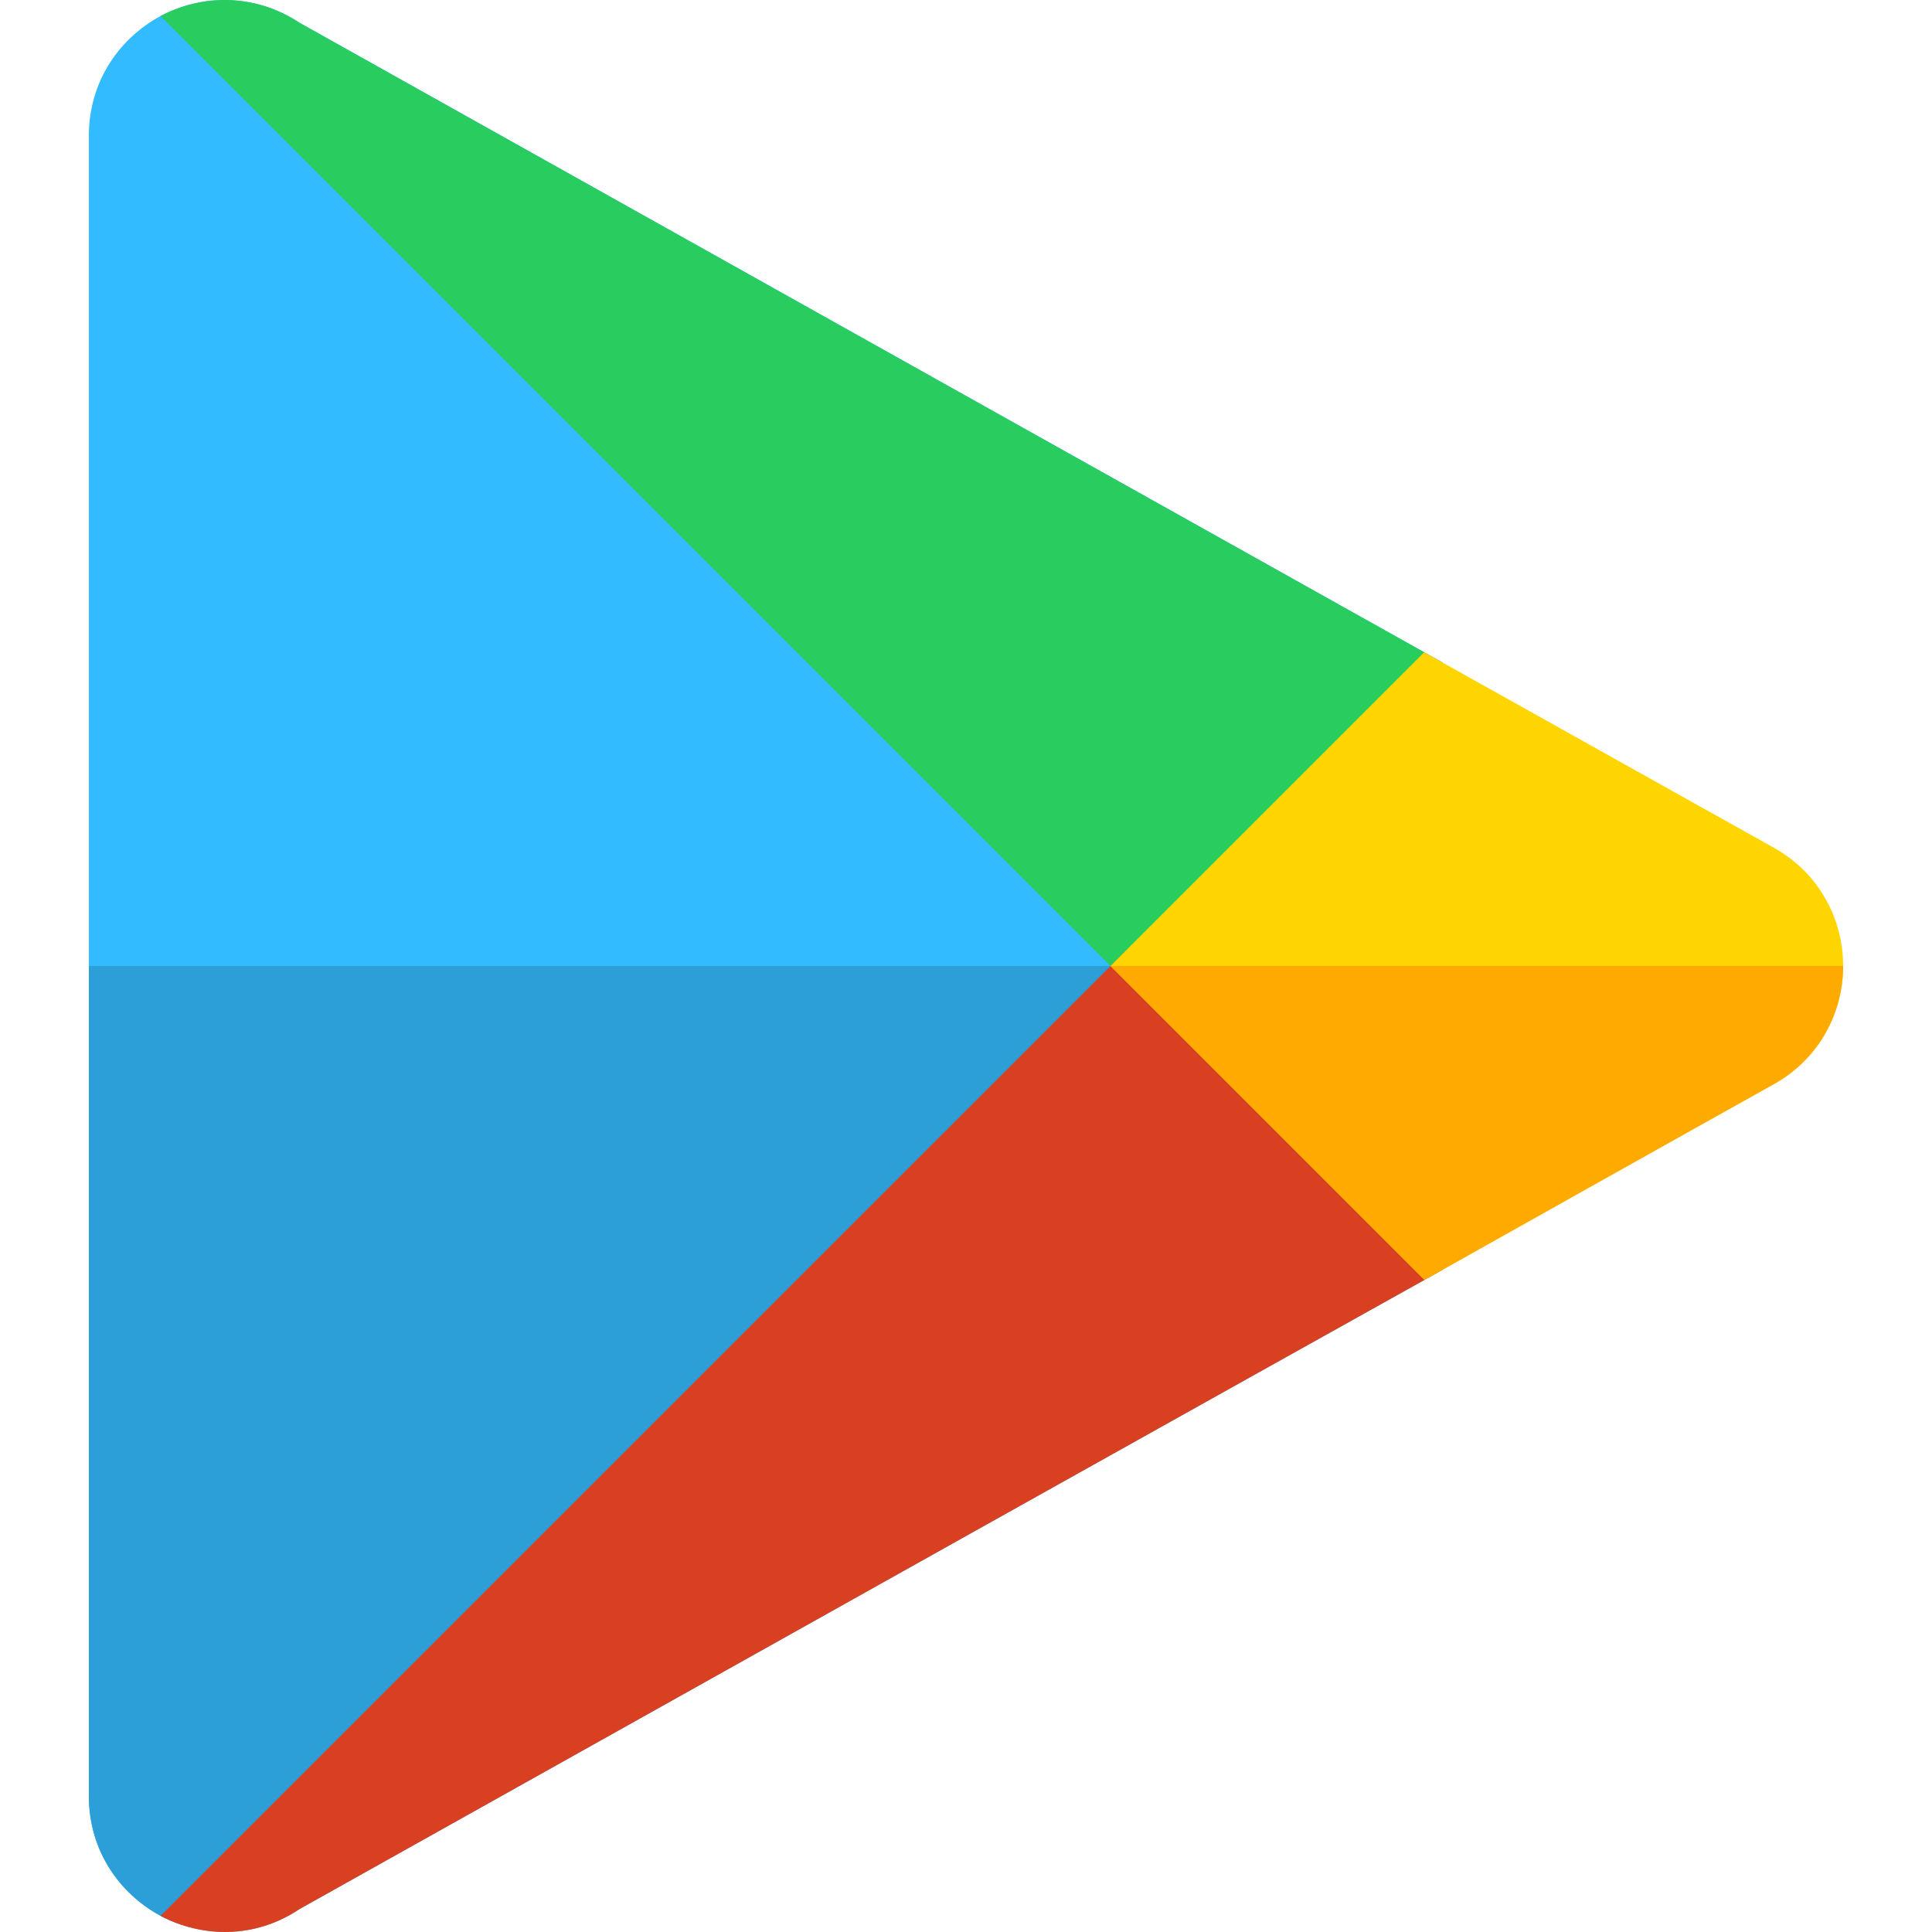
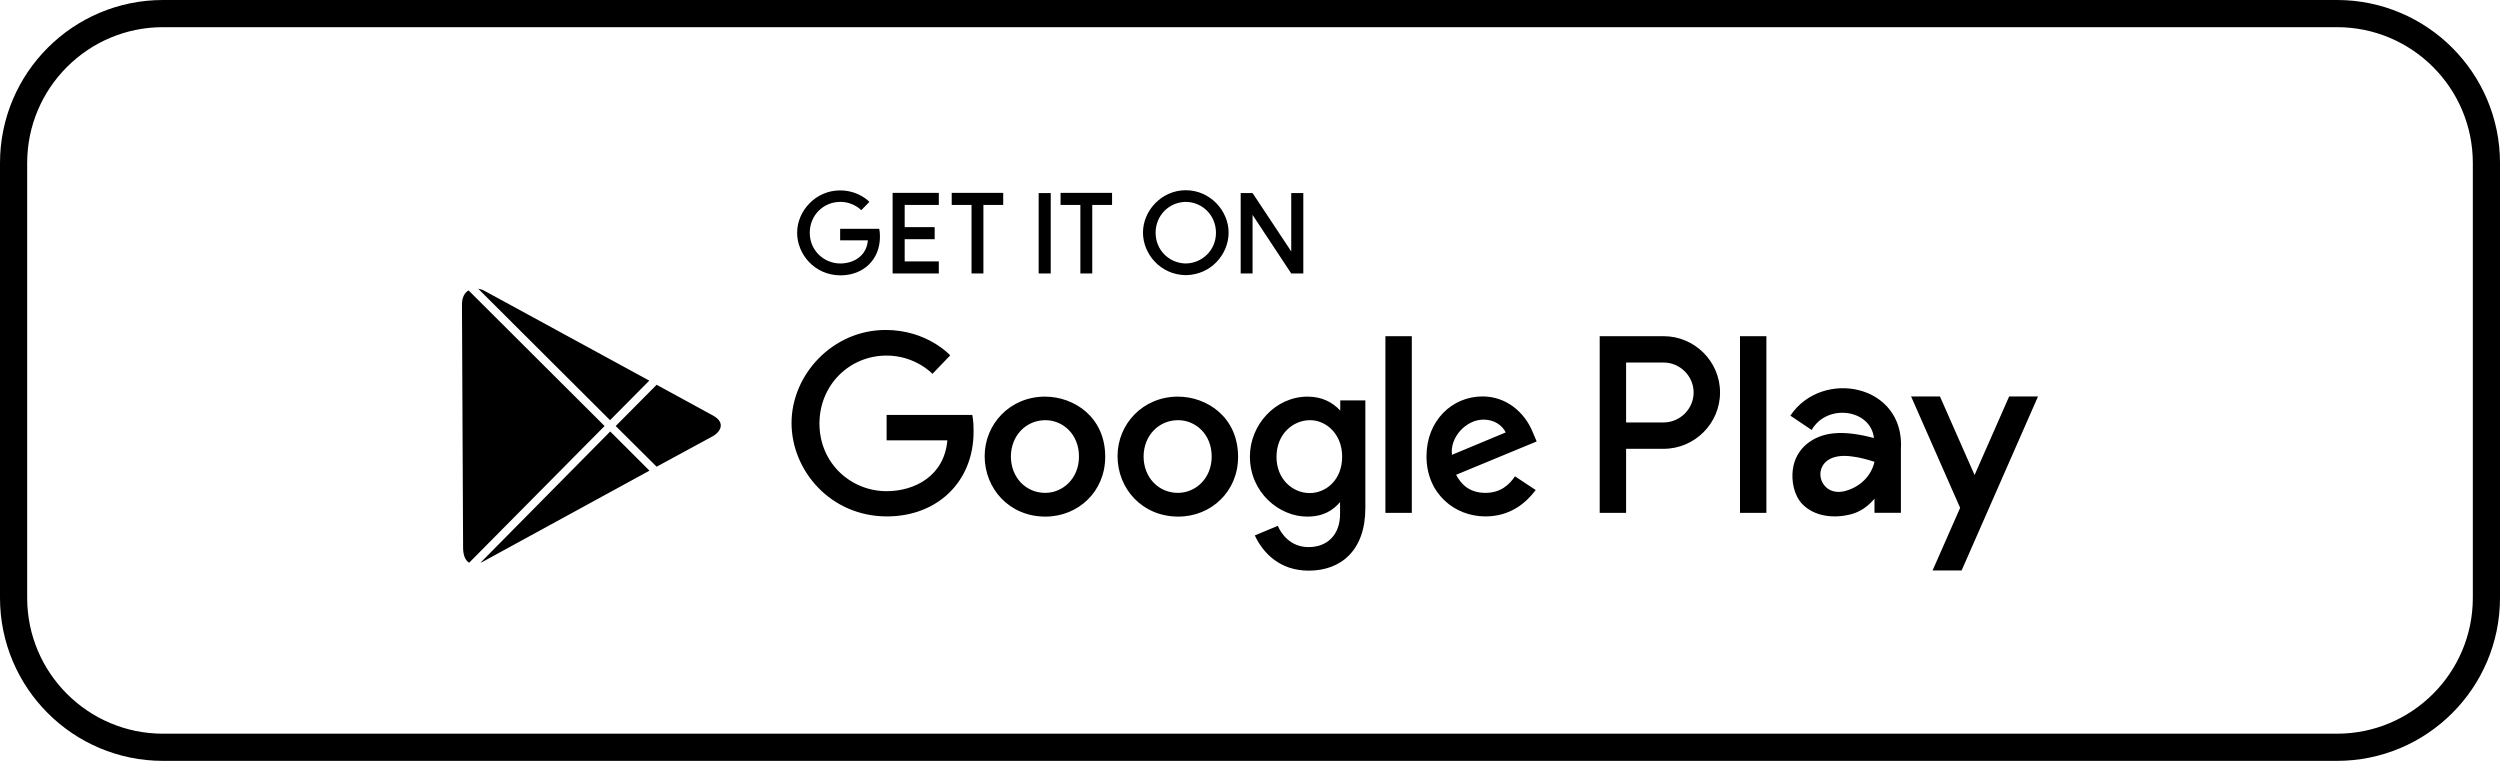
- <svg xmlns="http://www.w3.org/2000/svg" height="800px" width="800px" version="1.1" id="Layer_1" viewBox="0 0 511.999 511.999" xml:space="preserve">
-   <g>
-     <path style="fill:#32BBFF;" d="M382.369,175.623C322.891,142.356,227.427,88.937,79.355,6.028   C69.372-0.565,57.886-1.429,47.962,1.93l254.05,254.05L382.369,175.623z" />
-     <path style="fill:#32BBFF;" d="M47.962,1.93c-1.86,0.63-3.67,1.39-5.401,2.308C31.602,10.166,23.549,21.573,23.549,36v439.96   c0,14.427,8.052,25.834,19.012,31.761c1.728,0.917,3.537,1.68,5.395,2.314L302.012,255.98L47.962,1.93z" />
-     <path style="fill:#32BBFF;" d="M302.012,255.98L47.956,510.035c9.927,3.384,21.413,2.586,31.399-4.103   c143.598-80.41,237.986-133.196,298.152-166.746c1.675-0.941,3.316-1.861,4.938-2.772L302.012,255.98z" />
-   </g>
-   <path style="fill:#2C9FD9;" d="M23.549,255.98v219.98c0,14.427,8.052,25.834,19.012,31.761c1.728,0.917,3.537,1.68,5.395,2.314  L302.012,255.98H23.549z" />
-   <path style="fill:#29CC5E;" d="M79.355,6.028C67.5-1.8,53.52-1.577,42.561,4.239l255.595,255.596l84.212-84.212  C322.891,142.356,227.427,88.937,79.355,6.028z" />
-   <path style="fill:#D93F21;" d="M298.158,252.126L42.561,507.721c10.96,5.815,24.939,6.151,36.794-1.789  c143.598-80.41,237.986-133.196,298.152-166.746c1.675-0.941,3.316-1.861,4.938-2.772L298.158,252.126z" />
-   <path style="fill:#FFD500;" d="M488.45,255.98c0-12.19-6.151-24.492-18.342-31.314c0,0-22.799-12.721-92.682-51.809l-83.123,83.123  l83.204,83.205c69.116-38.807,92.6-51.892,92.6-51.892C482.299,280.472,488.45,268.17,488.45,255.98z" />
-   <path style="fill:#FFAA00;" d="M470.108,287.294c12.191-6.822,18.342-19.124,18.342-31.314H294.303l83.204,83.205  C446.624,300.379,470.108,287.294,470.108,287.294z" />
+ <svg xmlns="http://www.w3.org/2000/svg" width="184" height="56" viewBox="0 0 184 56" fill="none">
+   <rect x="1" y="1" width="182" height="54" rx="11" stroke="black" stroke-width="2" />
+   <path fill-rule="evenodd" clip-rule="evenodd" d="M85.053 17.133C85.053 18.436 86.081 19.378 87.275 19.392C88.455 19.378 89.496 18.436 89.496 17.133C89.496 15.857 88.51 14.873 87.275 14.859C86.039 14.873 85.053 15.857 85.053 17.133ZM84.123 17.119C84.123 15.497 85.497 14 87.275 14C89.052 14 90.426 15.497 90.426 17.119C90.426 18.699 89.149 20.224 87.275 20.252C85.4 20.224 84.123 18.685 84.123 17.119ZM64.709 16.841H61.835V17.687H63.876C63.778 18.879 62.779 19.392 61.849 19.392C60.654 19.392 59.599 18.449 59.599 17.133C59.599 15.843 60.599 14.859 61.849 14.859C62.82 14.859 63.39 15.469 63.39 15.469L63.987 14.859C63.987 14.859 63.223 14.014 61.821 14.014C60.044 14.014 58.669 15.511 58.669 17.133C58.669 18.713 59.96 20.265 61.862 20.265C63.542 20.265 64.764 19.115 64.764 17.424C64.764 17.049 64.709 16.841 64.709 16.841ZM65.255 30.537H71.558C71.558 30.537 71.669 30.994 71.655 31.77C71.655 35.485 68.962 38.008 65.282 38.008C61.103 38.008 58.257 34.612 58.257 31.133C58.257 27.57 61.284 24.285 65.185 24.285C68.254 24.285 69.934 26.156 69.934 26.156L68.629 27.515C68.629 27.515 67.379 26.17 65.255 26.17C62.506 26.17 60.312 28.347 60.312 31.174C60.312 34.085 62.617 36.151 65.255 36.151C67.323 36.151 69.503 35.028 69.725 32.408H65.255V30.537ZM79.413 33.6C79.413 31.95 78.219 30.925 76.942 30.925C75.512 30.925 74.415 32.061 74.401 33.586C74.401 35.152 75.512 36.275 76.928 36.275C78.219 36.275 79.413 35.222 79.413 33.6ZM72.471 33.572C72.471 31.216 74.331 29.192 76.914 29.192C79.038 29.192 81.357 30.689 81.343 33.628C81.343 36.178 79.357 38.022 76.942 38.022C74.276 38.022 72.471 35.956 72.471 33.572ZM86.708 30.925C87.986 30.925 89.18 31.95 89.18 33.6C89.18 35.222 87.986 36.275 86.694 36.275C85.278 36.275 84.168 35.152 84.168 33.586C84.181 32.061 85.278 30.925 86.708 30.925ZM86.694 29.192C84.112 29.192 82.251 31.216 82.251 33.572C82.251 35.956 84.056 38.022 86.722 38.022C89.138 38.022 91.123 36.178 91.123 33.628C91.123 30.689 88.819 29.192 86.694 29.192ZM98.782 33.614C98.782 31.923 97.588 30.925 96.422 30.925C95.172 30.925 93.95 31.936 93.95 33.628C93.95 35.263 95.131 36.289 96.394 36.289C97.588 36.289 98.782 35.333 98.782 33.614ZM91.993 33.6C91.993 31.271 93.867 29.192 96.241 29.192C97.283 29.192 98.06 29.594 98.643 30.218V29.469H100.49V37.398C100.49 40.517 98.685 42 96.325 42C94.173 42 92.951 40.683 92.354 39.408L94.048 38.701C94.284 39.269 94.964 40.267 96.311 40.267C97.699 40.267 98.629 39.352 98.629 37.828V36.954C98.129 37.523 97.463 38.022 96.2 38.022C94.159 38.022 91.993 36.261 91.993 33.6ZM109.183 30.883C109.989 30.883 110.572 31.313 110.822 31.826L106.865 33.475C106.698 32.186 107.906 30.883 109.183 30.883ZM109.114 29.178C106.879 29.178 104.99 30.953 104.99 33.586C104.99 36.358 107.087 38.008 109.322 38.008C111.197 38.008 112.335 36.982 113.029 36.067L111.502 35.056C111.099 35.665 110.447 36.275 109.336 36.275C108.1 36.275 107.517 35.596 107.17 34.945L113.099 32.491L112.793 31.77C112.21 30.356 110.877 29.178 109.114 29.178ZM101.966 24.743H103.909V37.745H101.966V24.743ZM130.007 24.743H128.063V37.745H130.007V24.743ZM117.737 24.743H119.681H122.444C124.721 24.743 126.595 26.6 126.595 28.887C126.595 31.16 124.734 33.032 122.444 33.032H119.681V37.745H117.737V33.032V24.743ZM122.444 31.091H119.681V26.697V26.683H122.444C123.651 26.683 124.651 27.681 124.651 28.887C124.651 30.093 123.651 31.091 122.444 31.091ZM149.998 29.178L144.375 41.986H142.237L144.266 37.376L140.656 29.178H142.78L145.329 34.962L147.874 29.178H149.998ZM139.906 37.744H137.962V36.705C137.504 37.245 136.963 37.647 136.269 37.841C135.033 38.174 133.533 38.049 132.617 37.065C132.034 36.428 131.84 35.402 131.951 34.556C132.159 32.99 133.436 32.047 134.936 31.895C135.894 31.798 136.949 31.978 137.921 32.241C137.699 30.121 134.478 29.663 133.339 31.645L131.77 30.592C134.089 27.113 140.212 28.249 139.906 33.073V37.744ZM135.81 36.136C136.879 35.845 137.713 35.069 137.962 33.988C137.421 33.822 136.921 33.669 136.338 33.6C133.006 33.101 133.561 36.746 135.81 36.136ZM76.445 14.208H77.334V20.127H76.445V14.208ZM71.504 20.127H72.379V15.082H73.837V14.194H70.046V15.082H71.504V20.127ZM69.097 20.127H65.696V14.194H69.097V15.082H66.584V16.717H68.792V17.604H66.584V19.24H69.097V20.127ZM79.515 20.127H80.39V15.082H81.848V14.194H78.058V15.082H79.515V20.127ZM91.314 20.127H92.189V15.816L95.035 20.127H95.924V14.208H95.035V18.505L92.189 14.208H91.314V20.127ZM35.625 41.293C35.528 41.349 35.445 41.39 35.361 41.418L44.913 31.756L47.801 34.64L35.625 41.293ZM45.316 31.355L48.329 34.349L52.467 32.103C52.966 31.826 53.48 31.133 52.467 30.578L48.329 28.319L45.316 31.355ZM35.625 21.388L47.788 28.014L44.9 30.925L35.195 21.25C35.347 21.277 35.5 21.319 35.625 21.388ZM44.497 31.355L34.487 21.374C34.195 21.541 33.987 21.887 34.001 22.469C34.001 23.085 34.023 27.662 34.045 32.034C34.065 36.029 34.084 39.853 34.084 40.323C34.084 40.836 34.237 41.238 34.528 41.418L44.497 31.355Z" fill="black" />
</svg>
